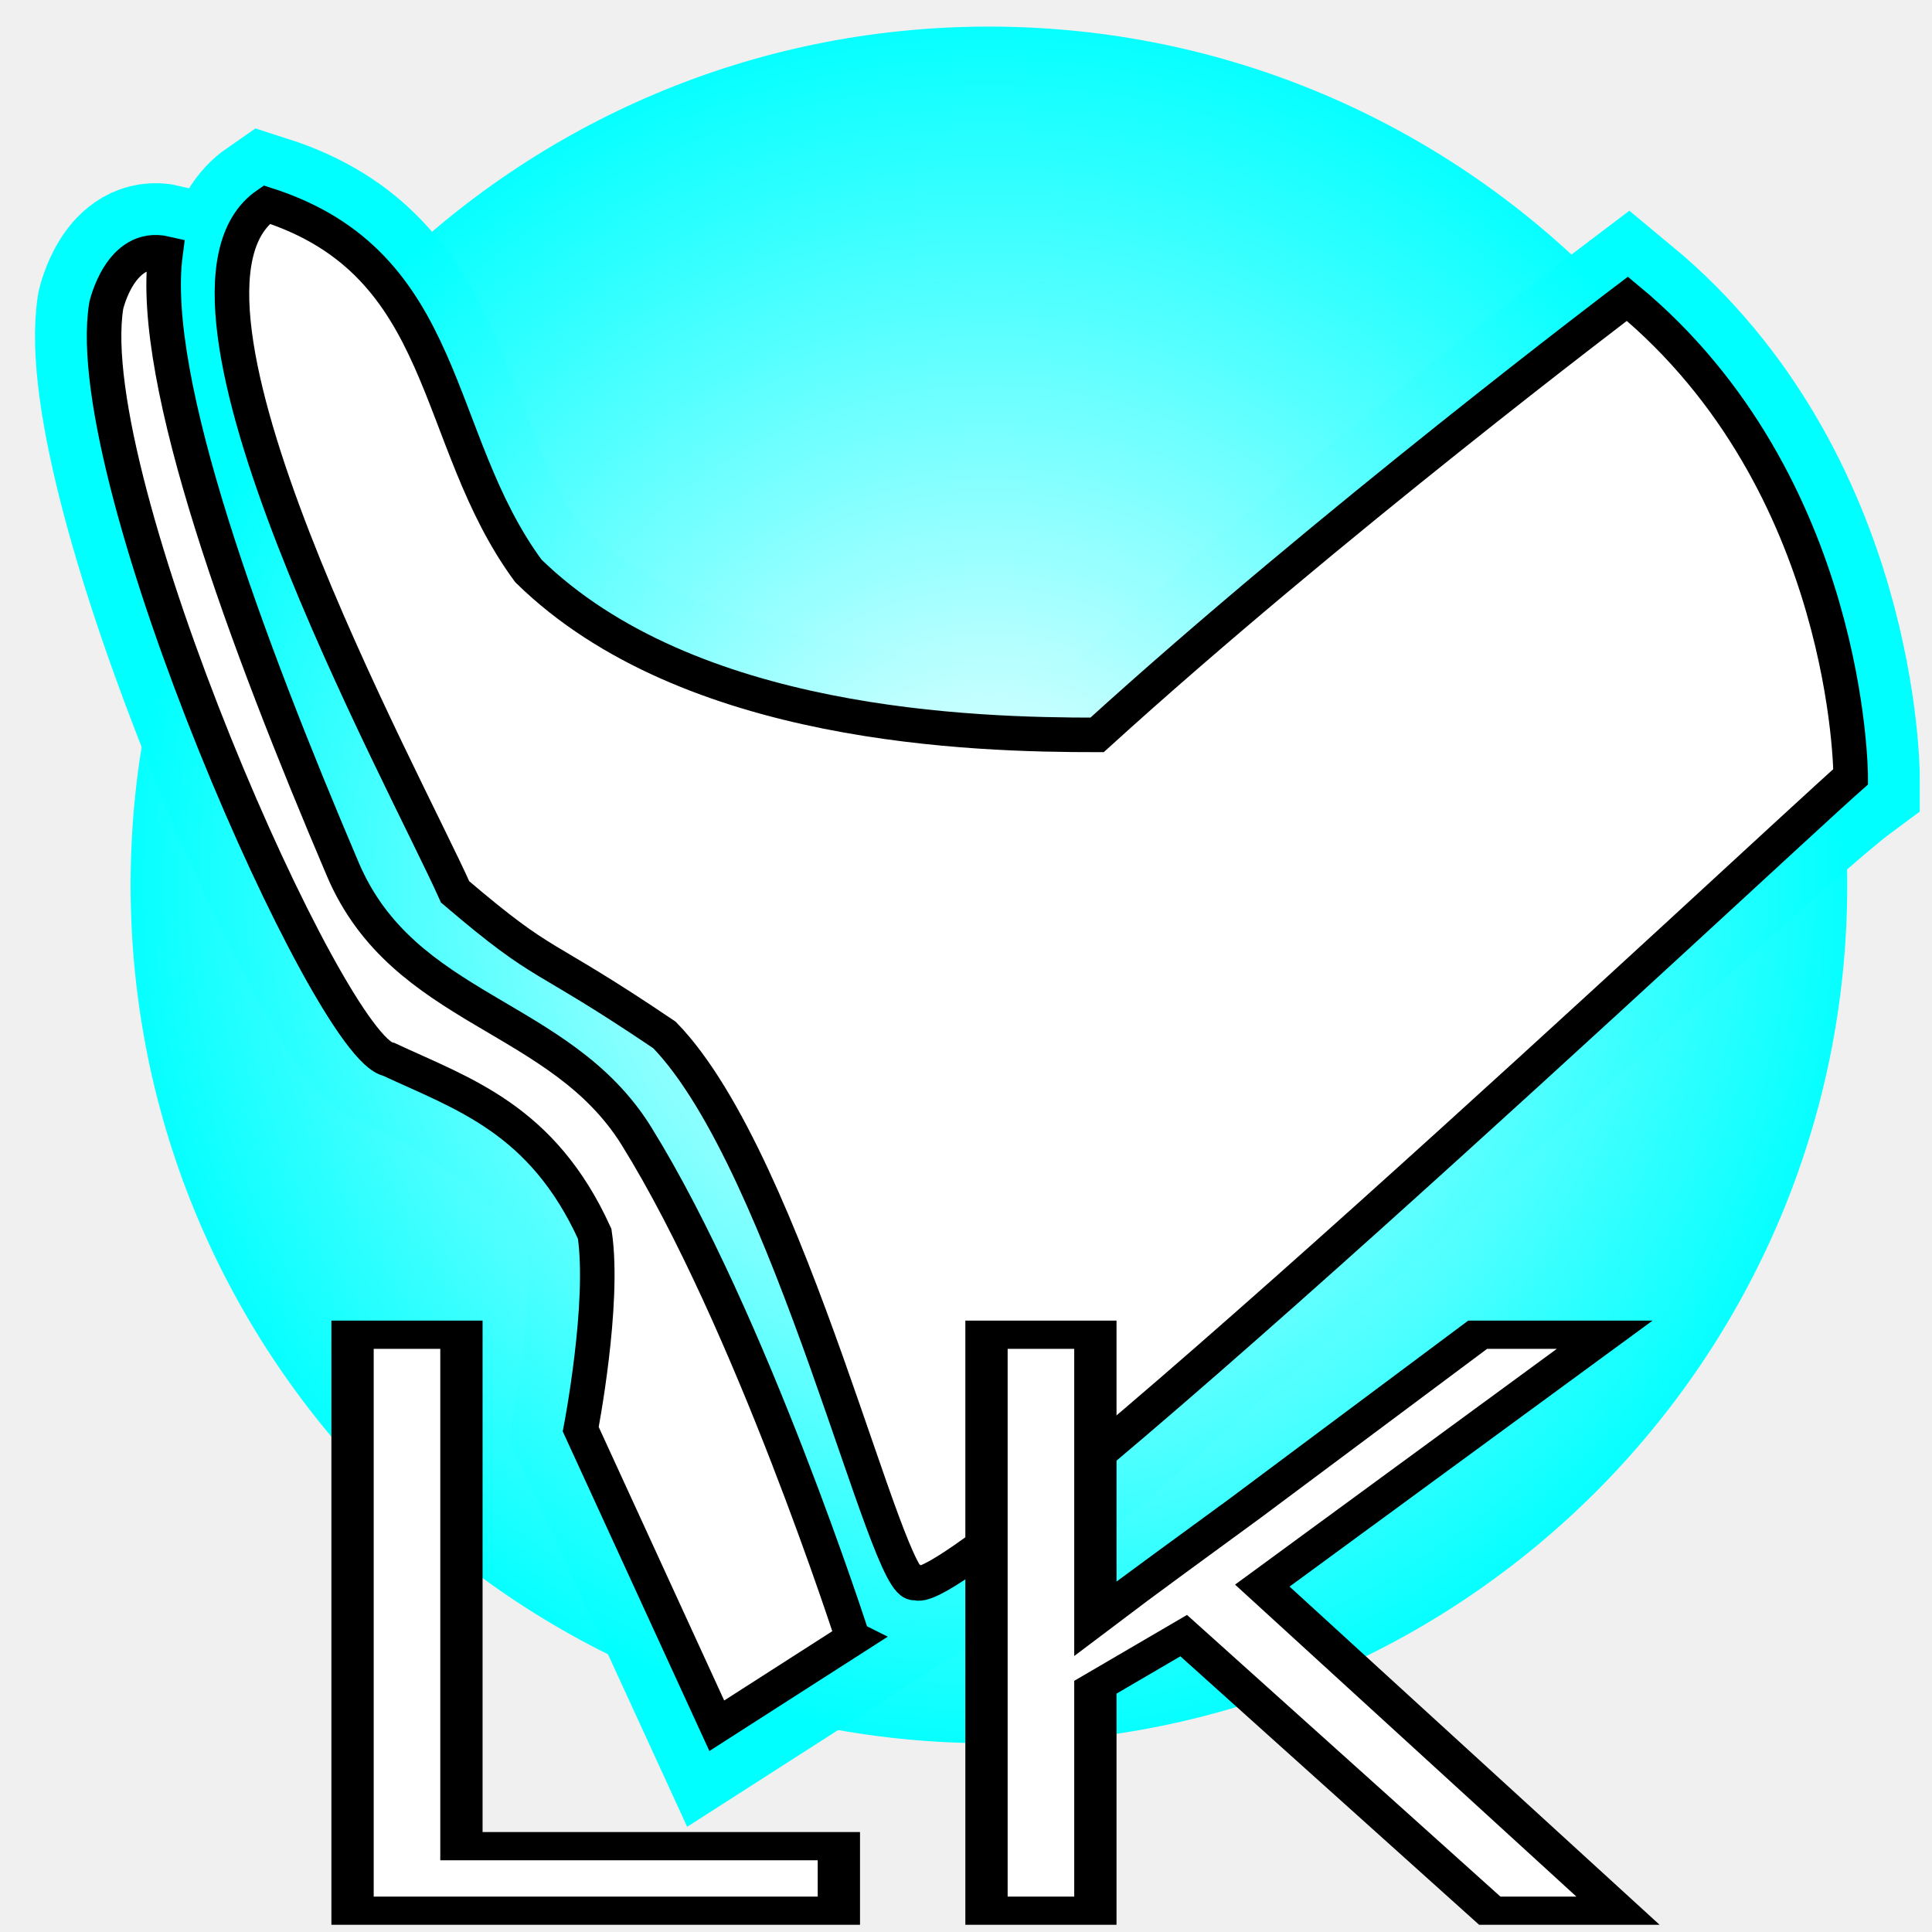
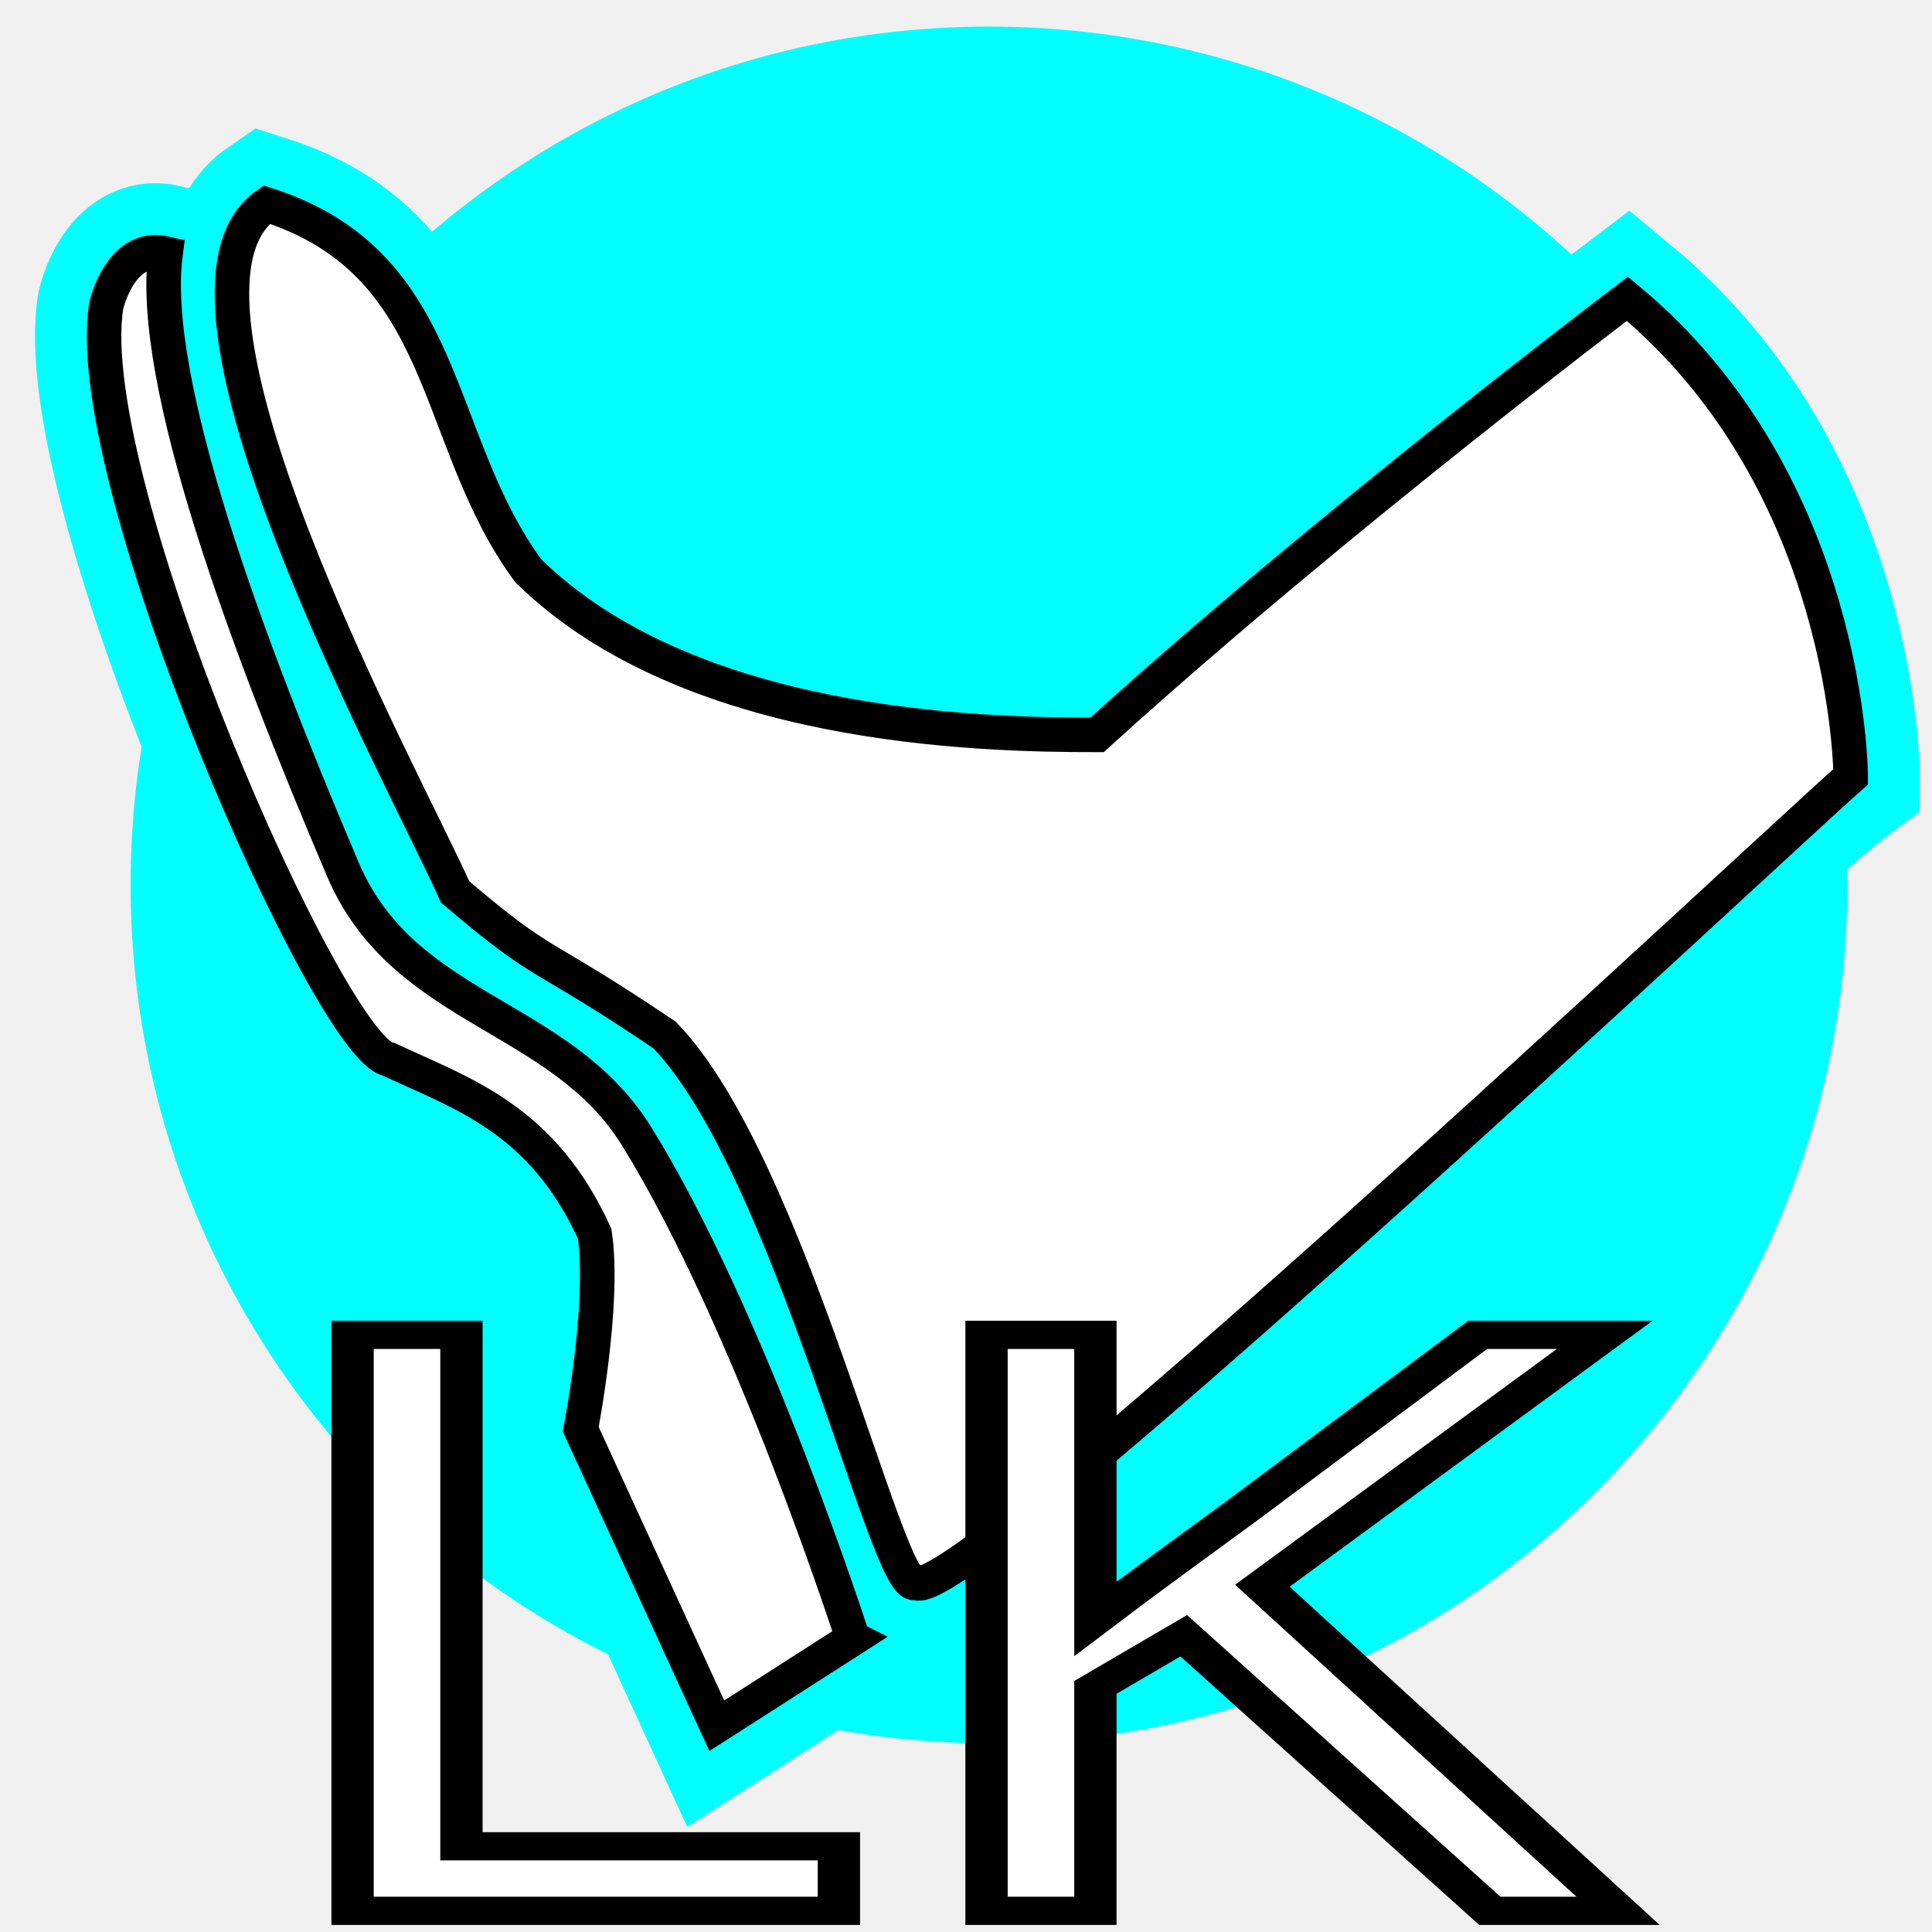
- <svg xmlns="http://www.w3.org/2000/svg" xmlns:xlink="http://www.w3.org/1999/xlink" width="48" height="48" viewBox="0 0 708.661 708.661">
+ <svg xmlns="http://www.w3.org/2000/svg" width="48" height="48" viewBox="0 0 708.661 708.661">
  <defs>
    <linearGradient id="a">
      <stop offset="0" stop-color="#f9ffff" />
      <stop offset="1" stop-color="#0ff" stop-opacity=".975" />
    </linearGradient>
-     <radialGradient xlink:href="#a" id="b" cx="362.74" cy="668.291" fx="362.74" fy="668.291" r="314.835" gradientUnits="userSpaceOnUse" />
  </defs>
-   <g transform="translate(0 -343.7)" fill-rule="evenodd">
-     <path d="M312.83 944.716l-49.91 31.994-49.91-108.778s8.957-46.07 5.118-71.666c-19.196-42.232-75.505-63.988-75.505-63.988-21.755-3.84-113.897-212.437-103.66-276.425 0 0 5.12-23.035 21.756-19.196-6.195 46.65 29.848 143.25 65.008 225.864 22.344 52.5 79.663 52.644 107.75 97.93 41.853 67.487 79.35 184.266 79.35 184.266z" fill="#0ff" stroke="#0ff" stroke-width="50.675" />
-     <path d="M678.837 628.62s0-107.5-81.904-175.326c0 0-110.058 83.183-194.52 159.968-44.792 0-149.732-2.56-208.6-60.148-35.833-48.63-28.154-112.618-95.98-134.373-47.222 32.672 44.098 224.527 78.064 262.35 38.392 16.635 46.07 7.677 63.987 29.433 35.833 40.952 85.743 218.836 95.98 213.717 15.358 10.238 301.347-264.854 342.973-295.62z" fill="#0ff" stroke="#0ff" stroke-width="50.675" />
-     <circle cx="362.74" cy="668.291" r="314.835" fill="url(#b)" />
+   <g transform="translate(0 -343.7)" fill-rule="evenodd" fill="#0ff">
+     <path d="M312.83 944.716l-49.91 31.994-49.91-108.778s8.957-46.07 5.118-71.666c-19.196-42.232-75.505-63.988-75.505-63.988-21.755-3.84-113.897-212.437-103.66-276.425 0 0 5.12-23.035 21.756-19.196-6.195 46.65 29.848 143.25 65.008 225.864 22.344 52.5 79.663 52.644 107.75 97.93 41.853 67.487 79.35 184.266 79.35 184.266z" stroke="#0ff" stroke-width="50.675" />
+     <path d="M678.837 628.62s0-107.5-81.904-175.326c0 0-110.058 83.183-194.52 159.968-44.792 0-149.732-2.56-208.6-60.148-35.833-48.63-28.154-112.618-95.98-134.373-47.222 32.672 44.098 224.527 78.064 262.35 38.392 16.635 46.07 7.677 63.987 29.433 35.833 40.952 85.743 218.836 95.98 213.717 15.358 10.238 301.347-264.854 342.973-295.62z" stroke="#0ff" stroke-width="50.675" />
+     <circle cx="362.74" cy="668.291" r="314.835" />
  </g>
  <g fill="#fff" fill-rule="evenodd" stroke="#000" stroke-width="12.669">
    <path d="M312.83 601.016l-49.91 31.993-49.91-108.78s8.957-46.07 5.118-71.665c-19.196-42.232-48.357-51.318-75.505-63.987-21.755-3.84-113.897-212.438-103.66-276.425 0 0 5.12-23.036 21.756-19.197-6.195 46.652 29.848 143.25 65.008 225.864 22.344 52.5 79.663 52.643 107.75 97.93 41.853 67.486 79.35 184.266 79.35 184.266z" />
    <path d="M678.837 284.918s0-107.498-81.904-175.325c0 0-110.058 83.184-194.52 159.968-44.792 0-149.732-2.558-208.6-60.147-35.833-48.63-28.154-112.617-95.98-134.373-47.222 32.672 50.497 210.45 69.105 252.11 34.554 29.434 29.435 20.476 76.785 52.47 46.07 47.35 81.904 206.04 92.142 200.92 15.357 10.238 312.205-268.474 342.972-295.622z" />
  </g>
-   <text style="line-height:0%" x="70.437" y="1279.199" transform="matrix(1.22466 0 0 .81656 0 -343.7)" font-family="sans-serif" letter-spacing="0" word-spacing="0" stroke-width="10">
+   <text style="line-height:0%" x="70.437" y="1279.199" transform="matrix(1.2247 0 0 .8166 0 -343.7)" font-family="sans-serif" letter-spacing="0" word-spacing="0" stroke-width="10">
    <tspan x="70.437" y="1279.199" style="line-height:1.25;-inkscape-font-specification:'Impact Condensed'" font-stretch="condensed" font-size="362.357" font-family="Impact" fill="#fff" stroke="#000" stroke-width="12.669">LK</tspan>
  </text>
</svg>
